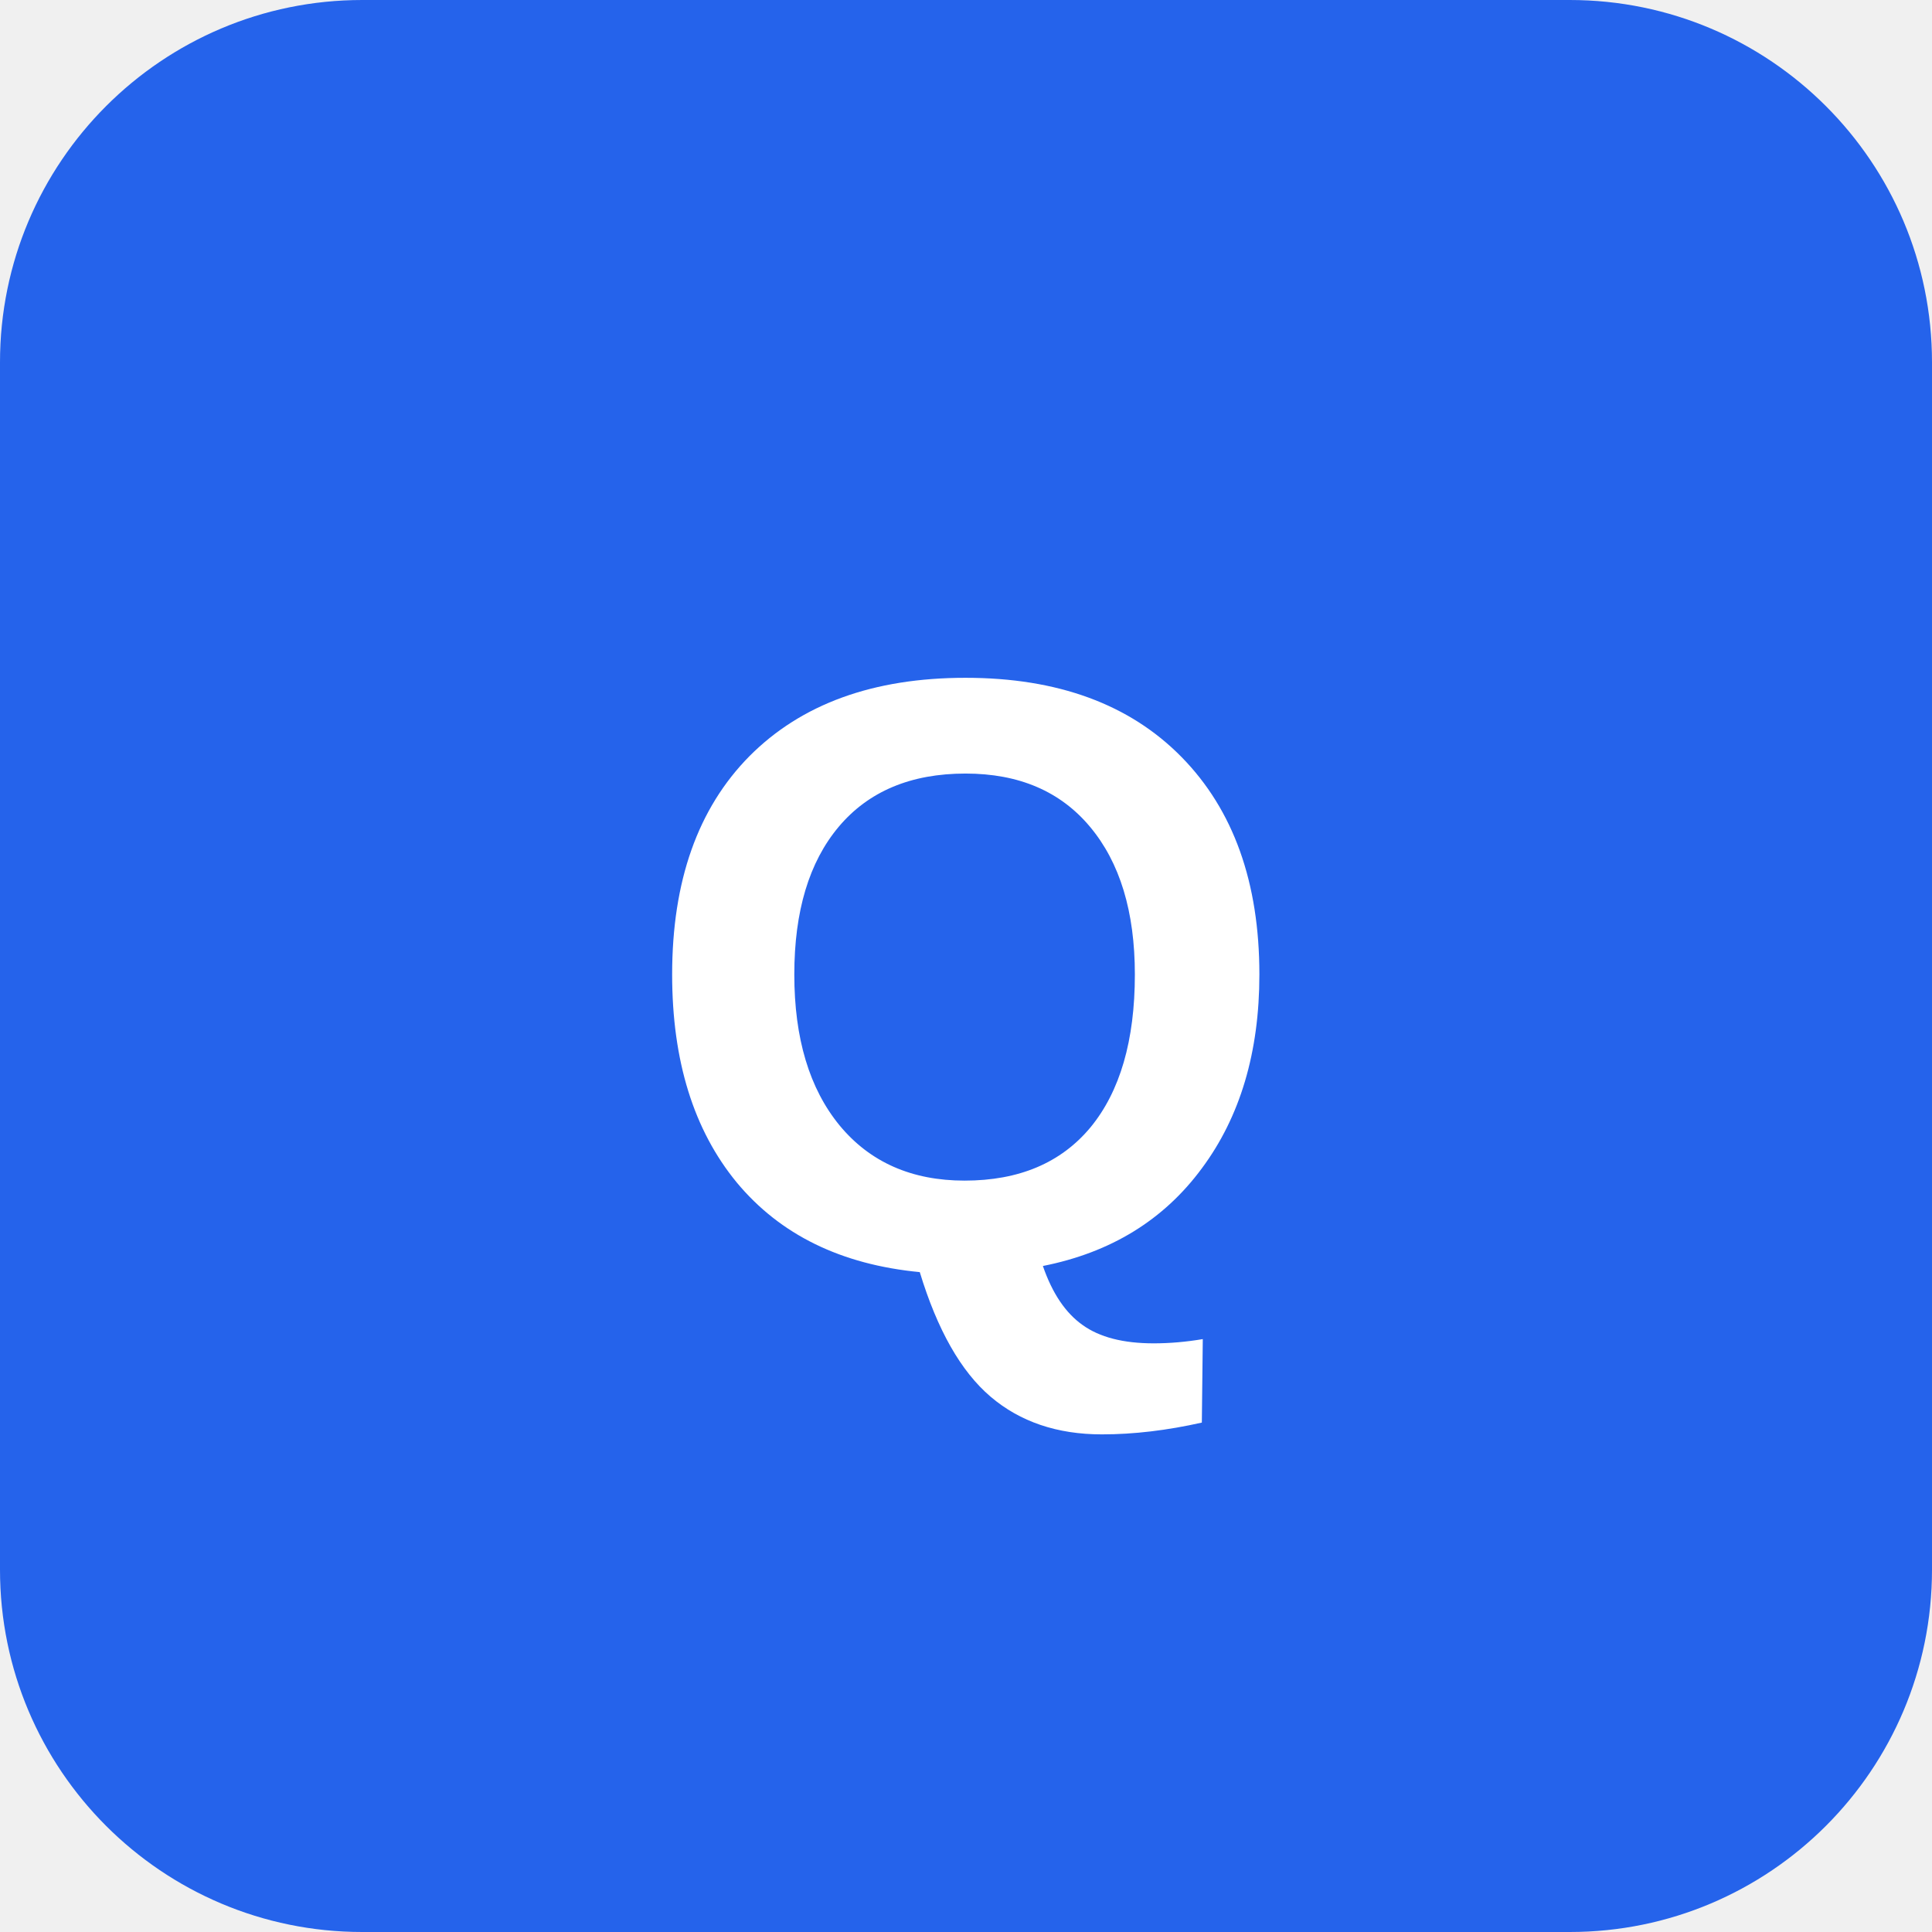
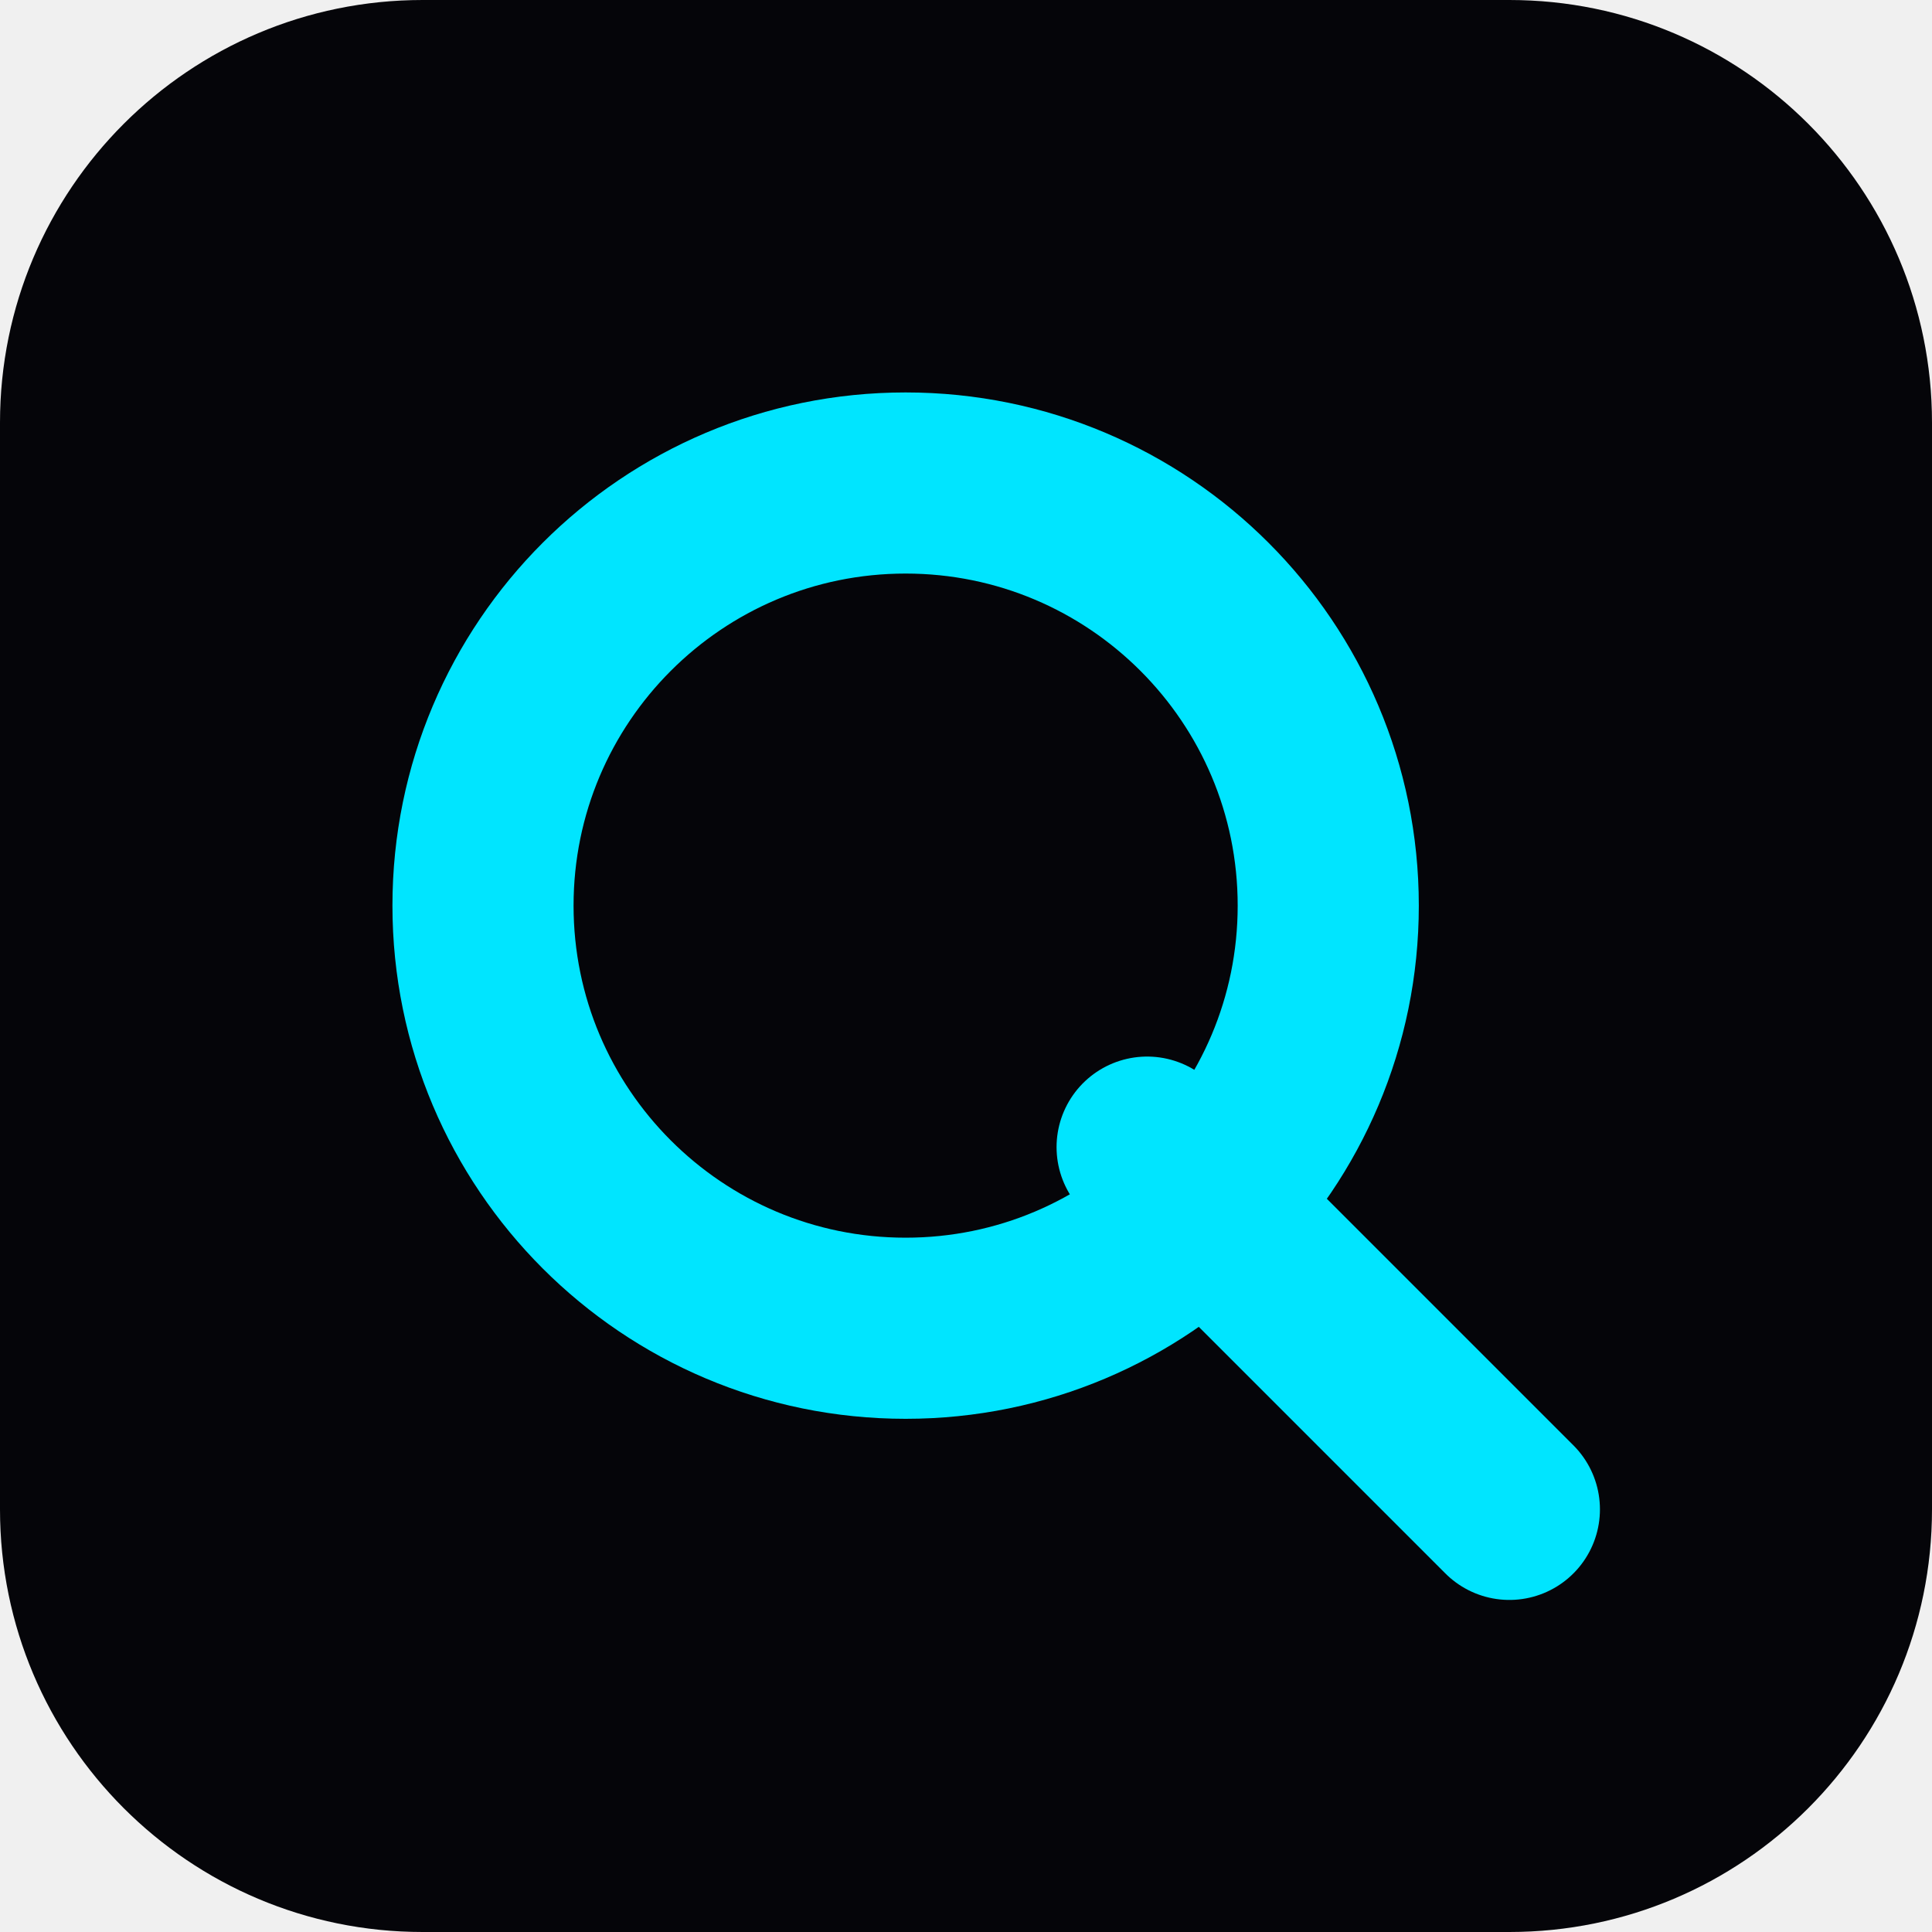
- <svg xmlns="http://www.w3.org/2000/svg" viewBox="0 0 64 64">
-   <rect width="64" height="64" rx="12" fill="#2563eb" />
-   <text x="32" y="42" text-anchor="middle" font-size="28" font-weight="700" fill="#fff" font-family="Arial">Q</text>
+ <svg xmlns="http://www.w3.org/2000/svg" viewBox="0 0 64 64" fill="none">
+   <rect width="64" height="64" rx="14" fill="#050509" />
+   <circle cx="30" cy="30" r="14" stroke="url(#g)" stroke-width="6" />
+   <path d="M38 38 L50 50" stroke="url(#g)" stroke-width="6" stroke-linecap="round" />
+   <defs>
+     <linearGradient id="g" x1="12" y1="12" x2="52" y2="52">
+       <stop stop-color="#00E5FF" />
+       <stop offset="0.5" stop-color="#176BFF" />
+       <stop offset="1" stop-color="#8B5CF6" />
+     </linearGradient>
+   </defs>
</svg>
